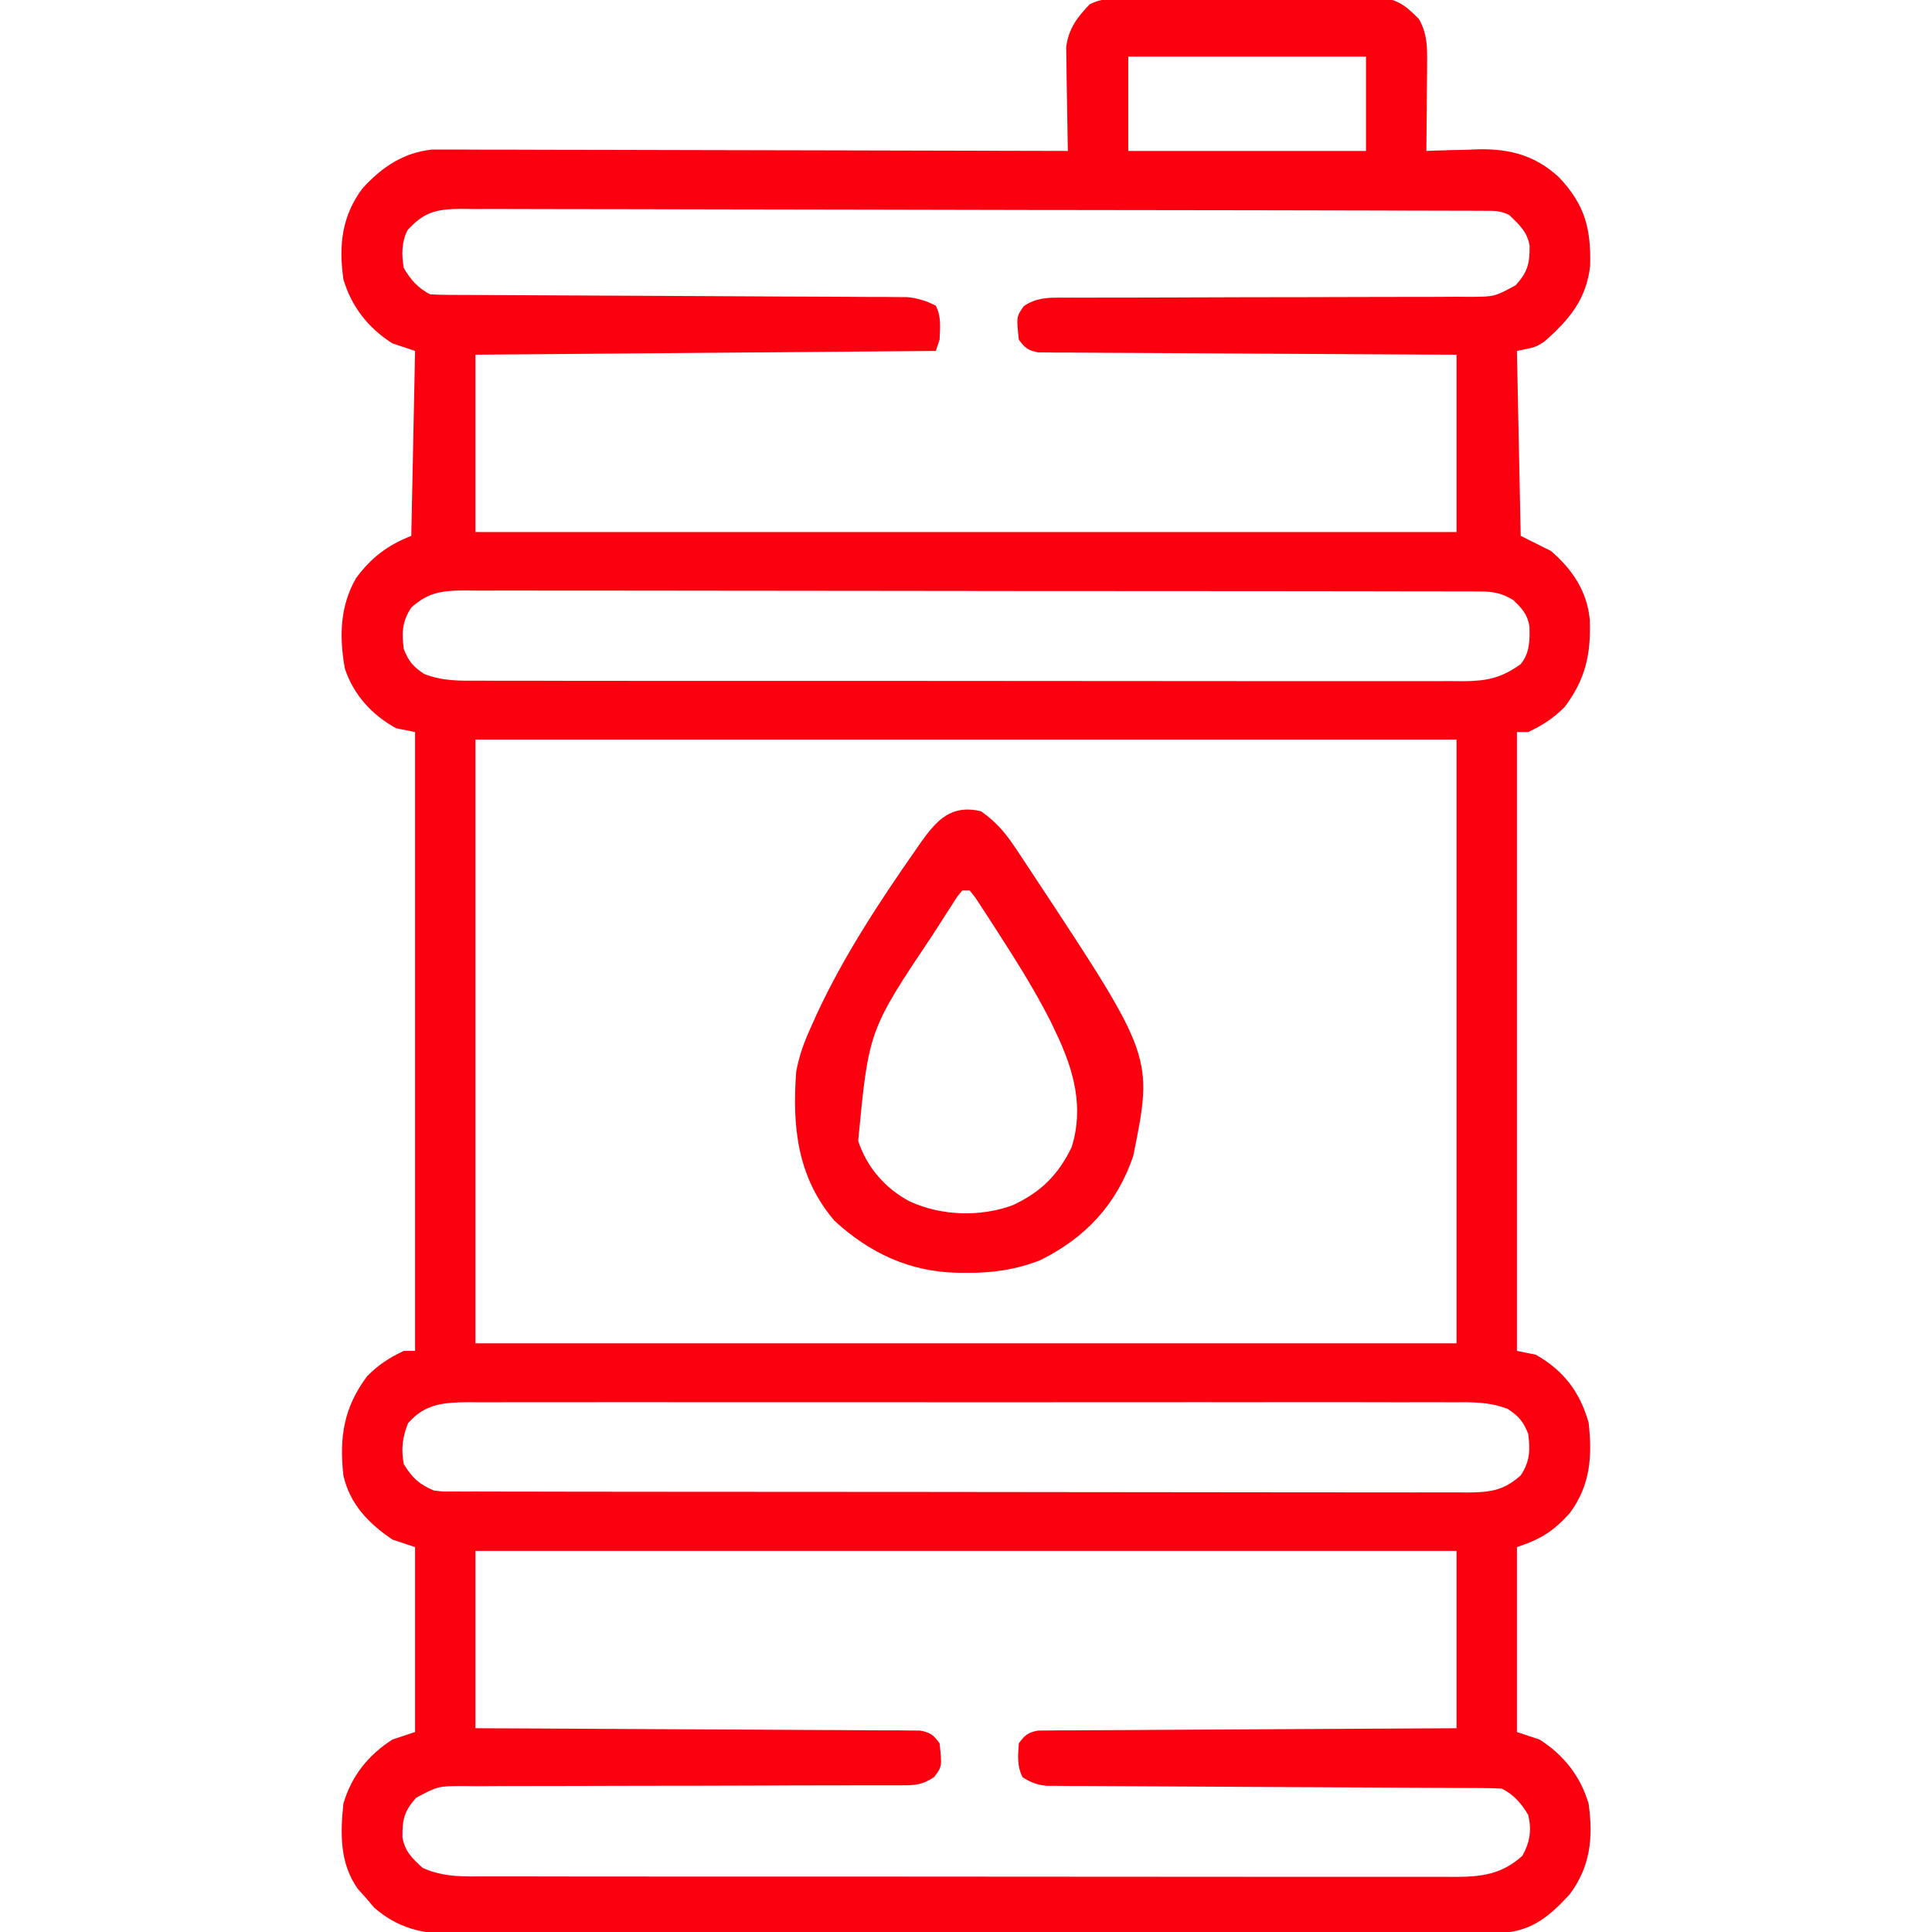
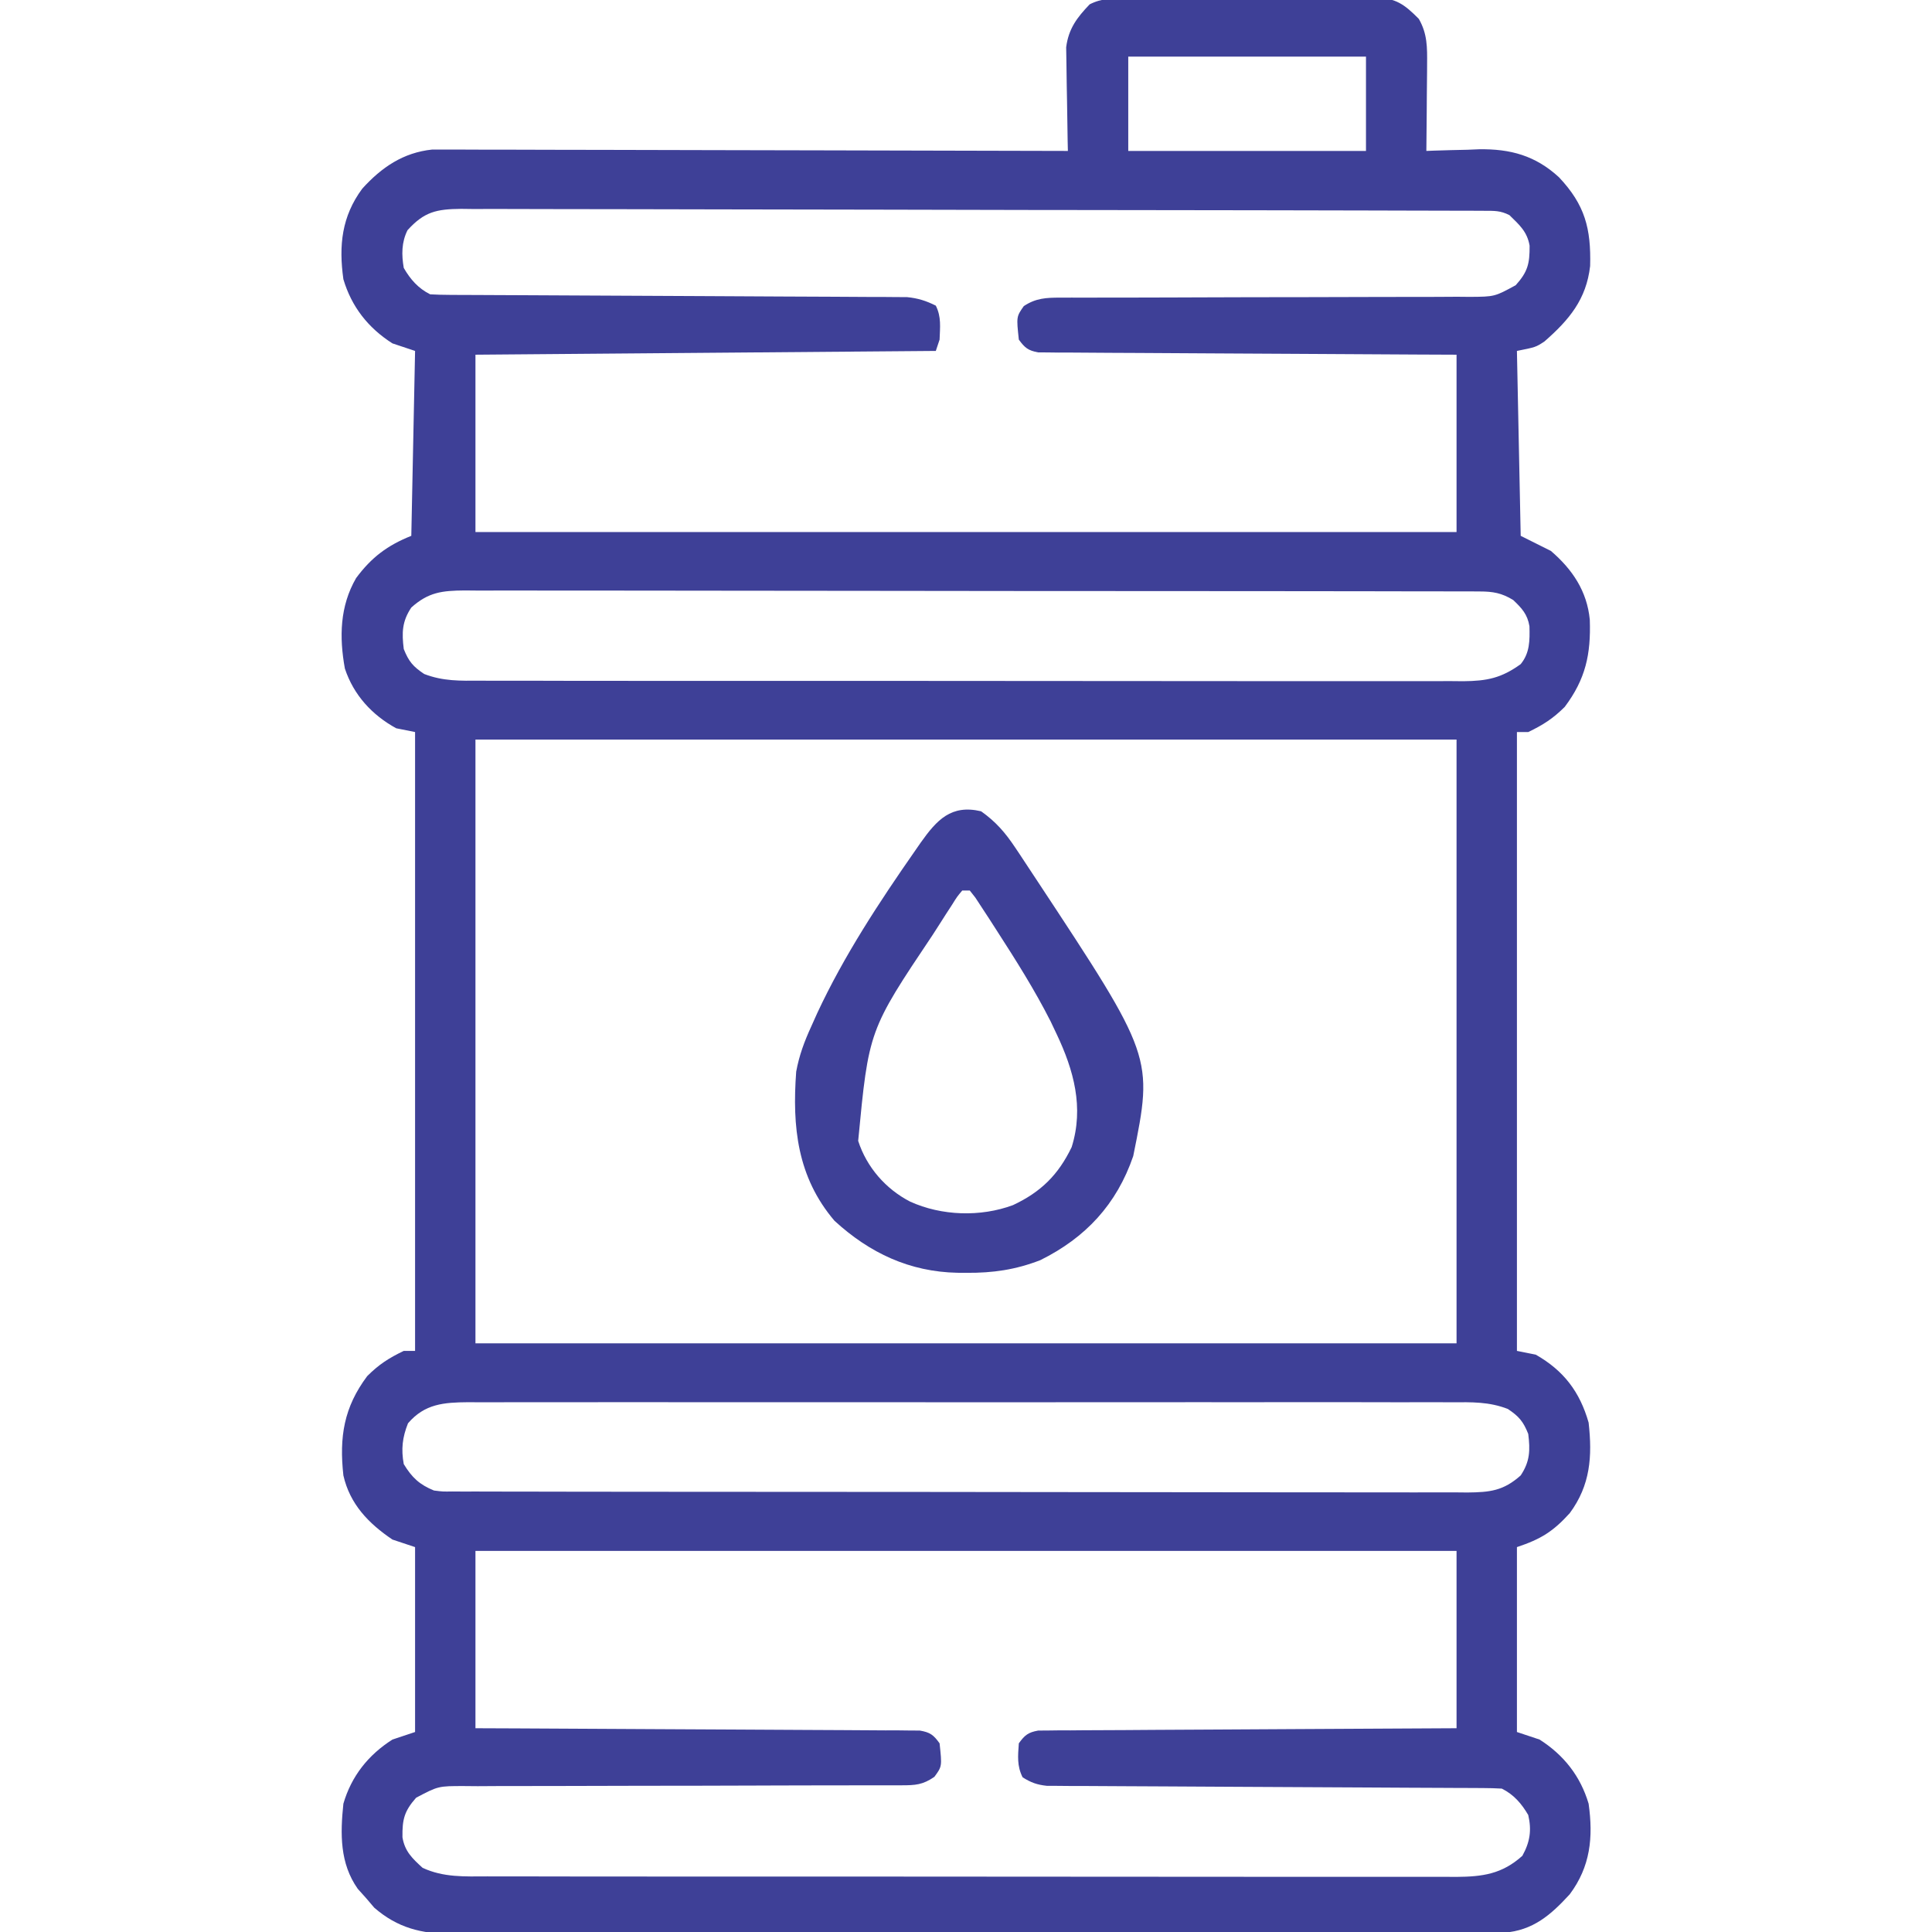
<svg xmlns="http://www.w3.org/2000/svg" version="1.1" width="512" height="512">
-   <path d="M0 0 C0.761 -0.008 1.523 -0.017 2.308 -0.026 C4.822 -0.049 7.336 -0.05 9.85 -0.049 C11.601 -0.056 13.352 -0.064 15.103 -0.072 C18.774 -0.085 22.444 -0.087 26.114 -0.081 C30.81 -0.075 35.506 -0.106 40.203 -0.146 C43.82 -0.172 47.436 -0.175 51.053 -0.171 C52.784 -0.173 54.516 -0.183 56.247 -0.2 C58.672 -0.223 61.095 -0.213 63.52 -0.195 C64.23 -0.209 64.941 -0.222 65.674 -0.236 C71.298 -0.141 73.576 1.582 77.389 5.42 C79.666 9.383 79.623 12.957 79.584 17.471 C79.58 18.459 79.58 18.459 79.576 19.467 C79.565 21.556 79.54 23.644 79.514 25.732 C79.504 27.155 79.495 28.577 79.487 30 C79.465 33.473 79.43 36.947 79.389 40.42 C80.034 40.394 80.678 40.368 81.342 40.341 C84.316 40.235 87.289 40.171 90.264 40.107 C91.784 40.045 91.784 40.045 93.334 39.98 C101.668 39.847 108.299 41.654 114.535 47.396 C121.427 54.701 123.055 60.984 122.792 70.916 C121.773 79.786 117.222 85.191 110.67 90.924 C108.389 92.42 108.389 92.42 103.389 93.42 C103.719 109.59 104.049 125.76 104.389 142.42 C107.029 143.74 109.669 145.06 112.389 146.42 C118.125 151.343 121.972 157.099 122.702 164.654 C123.017 173.835 121.582 180.386 116.077 187.732 C112.966 190.843 110.345 192.515 106.389 194.42 C105.399 194.42 104.409 194.42 103.389 194.42 C103.389 248.54 103.389 302.66 103.389 358.42 C105.039 358.75 106.689 359.08 108.389 359.42 C115.789 363.65 120.046 369.233 122.389 377.42 C123.399 386.393 122.857 394.028 117.389 401.42 C112.973 406.29 109.756 408.298 103.389 410.42 C103.389 426.59 103.389 442.76 103.389 459.42 C105.369 460.08 107.349 460.74 109.389 461.42 C115.813 465.509 120.224 471.119 122.389 478.42 C123.64 487.351 122.869 495.088 117.389 502.42 C112.354 507.917 107.656 512.02 99.946 512.605 C96.869 512.684 93.797 512.696 90.719 512.687 C89.536 512.692 88.353 512.696 87.134 512.701 C83.858 512.712 80.583 512.713 77.307 512.711 C73.771 512.71 70.235 512.721 66.7 512.731 C59.775 512.747 52.851 512.753 45.926 512.754 C40.297 512.755 34.667 512.759 29.038 512.765 C13.071 512.783 -2.896 512.792 -18.863 512.791 C-19.723 512.791 -20.584 512.791 -21.47 512.791 C-22.763 512.79 -22.763 512.79 -24.081 512.79 C-38.042 512.789 -52.004 512.809 -65.965 512.837 C-80.306 512.866 -94.647 512.879 -108.989 512.878 C-117.038 512.877 -125.087 512.882 -133.136 512.904 C-139.989 512.922 -146.842 512.927 -153.696 512.913 C-157.191 512.906 -160.685 512.906 -164.18 512.924 C-167.973 512.939 -171.766 512.93 -175.559 512.914 C-176.657 512.925 -177.756 512.935 -178.887 512.946 C-186.976 512.873 -193.227 511.352 -199.423 505.982 C-200.145 505.137 -200.867 504.291 -201.611 503.42 C-202.333 502.616 -203.055 501.811 -203.798 500.982 C-208.578 494.225 -208.445 486.381 -207.611 478.42 C-205.488 471.122 -201.014 465.496 -194.611 461.42 C-192.631 460.76 -190.651 460.1 -188.611 459.42 C-188.611 443.25 -188.611 427.08 -188.611 410.42 C-190.591 409.76 -192.571 409.1 -194.611 408.42 C-200.954 404.14 -205.901 399.005 -207.611 391.42 C-208.736 381.209 -207.468 373.341 -201.298 365.107 C-198.188 361.997 -195.566 360.324 -191.611 358.42 C-190.621 358.42 -189.631 358.42 -188.611 358.42 C-188.611 304.3 -188.611 250.18 -188.611 194.42 C-190.261 194.09 -191.911 193.76 -193.611 193.42 C-200.033 189.905 -204.897 184.594 -207.216 177.592 C-208.735 169.233 -208.547 161.045 -204.236 153.611 C-200.165 148.121 -195.939 144.951 -189.611 142.42 C-189.281 126.25 -188.951 110.08 -188.611 93.42 C-190.591 92.76 -192.571 92.1 -194.611 91.42 C-201.035 87.331 -205.445 81.721 -207.611 74.42 C-208.864 65.475 -208.056 57.785 -202.611 50.42 C-197.491 44.764 -191.761 40.852 -184.063 40.051 C-182.801 40.054 -181.539 40.056 -180.239 40.059 C-179.531 40.057 -178.823 40.054 -178.093 40.051 C-175.737 40.046 -173.382 40.063 -171.027 40.079 C-169.332 40.08 -167.636 40.08 -165.94 40.078 C-161.35 40.077 -156.76 40.095 -152.169 40.116 C-147.367 40.135 -142.565 40.136 -137.763 40.14 C-128.676 40.149 -119.588 40.174 -110.501 40.204 C-100.153 40.237 -89.805 40.254 -79.456 40.269 C-58.174 40.3 -36.893 40.353 -15.611 40.42 C-15.632 39.512 -15.653 38.605 -15.674 37.669 C-15.743 34.281 -15.793 30.894 -15.831 27.505 C-15.851 26.042 -15.878 24.58 -15.913 23.117 C-15.961 21.007 -15.984 18.898 -16.001 16.787 C-16.022 15.52 -16.043 14.252 -16.065 12.947 C-15.433 8.036 -13.209 5.085 -9.837 1.571 C-6.62 -0.092 -3.538 -0.015 0 0 Z M0.389 15.42 C0.389 23.67 0.389 31.92 0.389 40.42 C21.179 40.42 41.969 40.42 63.389 40.42 C63.389 32.17 63.389 23.92 63.389 15.42 C42.599 15.42 21.809 15.42 0.389 15.42 Z M-190.611 61.42 C-192.225 64.649 -192.207 67.93 -191.611 71.42 C-189.875 74.445 -187.775 76.838 -184.611 78.42 C-182.912 78.521 -181.209 78.558 -179.507 78.565 C-177.885 78.575 -177.885 78.575 -176.231 78.586 C-175.04 78.588 -173.849 78.591 -172.621 78.594 C-171.371 78.6 -170.12 78.607 -168.832 78.614 C-166.109 78.628 -163.385 78.64 -160.662 78.65 C-156.355 78.665 -152.048 78.689 -147.74 78.715 C-135.491 78.786 -123.242 78.846 -110.993 78.897 C-104.23 78.925 -97.468 78.96 -90.705 79.003 C-86.425 79.03 -82.144 79.048 -77.864 79.059 C-74.572 79.071 -71.28 79.095 -67.989 79.117 C-66.803 79.118 -65.618 79.118 -64.397 79.119 C-63.308 79.128 -62.218 79.138 -61.096 79.148 C-59.68 79.155 -59.68 79.155 -58.235 79.161 C-55.347 79.446 -53.203 80.126 -50.611 81.42 C-49.116 84.41 -49.495 87.12 -49.611 90.42 C-49.941 91.41 -50.271 92.4 -50.611 93.42 C-90.871 93.75 -131.131 94.08 -172.611 94.42 C-172.611 109.93 -172.611 125.44 -172.611 141.42 C-86.811 141.42 -1.011 141.42 87.389 141.42 C87.389 125.91 87.389 110.4 87.389 94.42 C82.278 94.398 82.278 94.398 77.064 94.376 C65.824 94.325 54.584 94.259 43.344 94.184 C36.528 94.139 29.711 94.1 22.894 94.073 C16.32 94.048 9.745 94.007 3.17 93.957 C0.658 93.94 -1.854 93.929 -4.367 93.922 C-7.877 93.913 -11.387 93.885 -14.897 93.852 C-15.943 93.854 -16.989 93.855 -18.066 93.857 C-19.021 93.844 -19.976 93.832 -20.96 93.819 C-21.791 93.814 -22.621 93.809 -23.477 93.805 C-26.141 93.324 -27.029 92.593 -28.611 90.42 C-29.261 84.349 -29.261 84.349 -27.298 81.545 C-24.124 79.429 -21.355 79.295 -17.659 79.295 C-16.637 79.293 -15.615 79.29 -14.562 79.288 C-13.441 79.29 -12.321 79.292 -11.166 79.294 C-9.986 79.292 -8.805 79.29 -7.588 79.288 C-5.02 79.284 -2.452 79.282 0.117 79.282 C4.181 79.281 8.245 79.268 12.309 79.252 C12.995 79.25 13.681 79.247 14.388 79.244 C15.791 79.239 17.194 79.234 18.597 79.229 C28.057 79.194 37.517 79.167 46.977 79.169 C53.36 79.171 59.742 79.155 66.125 79.119 C69.501 79.1 72.876 79.091 76.253 79.103 C80.021 79.113 83.788 79.092 87.556 79.063 C88.671 79.074 89.785 79.084 90.934 79.094 C97.474 79.048 97.474 79.048 103.066 76.005 C106.248 72.464 106.784 70.329 106.749 65.525 C106.113 61.804 104.049 60.017 101.389 57.42 C98.966 56.209 97.432 56.29 94.724 56.283 C93.735 56.278 92.745 56.273 91.726 56.268 C90.631 56.267 89.536 56.267 88.407 56.266 C87.25 56.262 86.093 56.257 84.901 56.253 C81.679 56.242 78.457 56.235 75.235 56.231 C71.764 56.225 68.292 56.213 64.821 56.202 C56.434 56.178 48.046 56.163 39.658 56.15 C37.289 56.146 34.921 56.143 32.553 56.138 C17.851 56.113 3.15 56.091 -11.551 56.079 C-14.957 56.076 -18.364 56.073 -21.77 56.07 C-22.617 56.069 -23.463 56.068 -24.336 56.068 C-38.053 56.055 -51.771 56.022 -65.489 55.98 C-79.567 55.938 -93.644 55.914 -107.722 55.909 C-115.629 55.905 -123.535 55.894 -131.442 55.861 C-138.175 55.833 -144.908 55.822 -151.641 55.833 C-155.077 55.838 -158.512 55.835 -161.948 55.81 C-165.673 55.788 -169.396 55.796 -173.121 55.812 C-174.75 55.791 -174.75 55.791 -176.413 55.77 C-182.936 55.839 -186.167 56.516 -190.611 61.42 Z M-189.611 161.42 C-192.089 165.138 -192.142 168.113 -191.611 172.42 C-190.287 175.728 -189.154 177.057 -186.2 179.032 C-181.185 180.971 -176.64 180.838 -171.307 180.808 C-170.163 180.813 -169.019 180.818 -167.841 180.824 C-164.007 180.838 -160.172 180.831 -156.338 180.824 C-153.59 180.828 -150.841 180.837 -148.093 180.845 C-141.402 180.862 -134.711 180.863 -128.02 180.858 C-122.581 180.854 -117.142 180.855 -111.703 180.86 C-110.542 180.861 -110.542 180.861 -109.357 180.863 C-107.784 180.864 -106.211 180.866 -104.638 180.867 C-89.889 180.881 -75.141 180.875 -60.392 180.864 C-46.902 180.854 -33.411 180.867 -19.921 180.891 C-6.065 180.915 7.79 180.925 21.645 180.918 C29.423 180.915 37.2 180.917 44.978 180.935 C51.598 180.949 58.219 180.95 64.839 180.932 C68.216 180.924 71.593 180.924 74.97 180.937 C78.633 180.95 82.295 180.939 85.958 180.921 C87.023 180.931 88.088 180.94 89.185 180.95 C95.467 180.888 99.261 180.126 104.389 176.42 C106.812 173.47 106.808 170.146 106.709 166.385 C106.193 163.217 104.677 161.58 102.389 159.42 C99.335 157.562 97.064 157.169 93.51 157.163 C92.03 157.153 92.03 157.153 90.52 157.143 C88.898 157.148 88.898 157.148 87.243 157.152 C86.092 157.148 84.941 157.143 83.756 157.139 C80.561 157.128 77.366 157.127 74.172 157.129 C70.727 157.13 67.281 157.119 63.836 157.109 C57.086 157.092 50.336 157.087 43.586 157.086 C38.1 157.085 32.614 157.081 27.128 157.074 C11.577 157.057 -3.974 157.048 -19.526 157.049 C-20.364 157.049 -21.203 157.049 -22.066 157.049 C-22.906 157.049 -23.745 157.049 -24.61 157.05 C-38.218 157.05 -51.826 157.031 -65.434 157.003 C-79.403 156.974 -93.372 156.96 -107.342 156.962 C-115.186 156.963 -123.03 156.957 -130.873 156.936 C-137.552 156.918 -144.23 156.913 -150.908 156.927 C-154.315 156.933 -157.722 156.934 -161.13 156.916 C-164.823 156.901 -168.517 156.91 -172.21 156.925 C-173.287 156.915 -174.365 156.905 -175.474 156.894 C-181.495 156.95 -185.057 157.349 -189.611 161.42 Z M-172.611 196.42 C-172.611 249.22 -172.611 302.02 -172.611 356.42 C-86.811 356.42 -1.011 356.42 87.389 356.42 C87.389 303.62 87.389 250.82 87.389 196.42 C1.589 196.42 -84.211 196.42 -172.611 196.42 Z M-190.486 377.607 C-191.974 381.328 -192.339 384.468 -191.611 388.42 C-189.437 391.991 -187.445 393.855 -183.611 395.42 C-181.27 395.719 -181.27 395.719 -178.731 395.677 C-177.251 395.687 -177.251 395.687 -175.742 395.697 C-174.119 395.692 -174.119 395.692 -172.464 395.687 C-171.314 395.692 -170.163 395.696 -168.977 395.701 C-165.783 395.712 -162.588 395.713 -159.393 395.711 C-155.948 395.71 -152.503 395.721 -149.058 395.731 C-142.308 395.747 -135.558 395.753 -128.808 395.754 C-123.322 395.755 -117.836 395.759 -112.35 395.765 C-96.798 395.783 -81.247 395.792 -65.696 395.791 C-64.858 395.791 -64.019 395.791 -63.155 395.791 C-62.316 395.79 -61.476 395.79 -60.611 395.79 C-47.004 395.789 -33.396 395.809 -19.788 395.837 C-5.819 395.866 8.151 395.879 22.12 395.878 C29.964 395.877 37.808 395.882 45.652 395.904 C52.33 395.922 59.008 395.927 65.686 395.913 C69.093 395.906 72.501 395.906 75.908 395.924 C79.602 395.939 83.295 395.93 86.989 395.914 C88.066 395.925 89.143 395.935 90.253 395.946 C96.273 395.89 99.835 395.491 104.389 391.42 C106.868 387.702 106.92 384.727 106.389 380.42 C105.066 377.112 103.932 375.783 100.979 373.807 C95.961 371.868 91.414 372.006 86.078 372.039 C84.934 372.034 83.79 372.03 82.611 372.025 C78.774 372.013 74.937 372.022 71.1 372.032 C68.35 372.029 65.601 372.022 62.851 372.016 C56.156 372.002 49.461 372.005 42.766 372.014 C37.325 372.021 31.884 372.022 26.443 372.018 C25.668 372.018 24.893 372.018 24.095 372.017 C22.522 372.016 20.948 372.015 19.375 372.014 C4.621 372.006 -10.132 372.015 -24.885 372.032 C-37.543 372.045 -50.201 372.043 -62.859 372.029 C-77.56 372.013 -92.26 372.006 -106.961 372.016 C-108.529 372.017 -110.097 372.018 -111.664 372.018 C-112.436 372.019 -113.207 372.019 -114.002 372.02 C-119.436 372.022 -124.871 372.018 -130.305 372.011 C-136.928 372.003 -143.551 372.005 -150.174 372.021 C-153.553 372.029 -156.932 372.03 -160.311 372.022 C-163.974 372.014 -167.637 372.024 -171.3 372.039 C-172.368 372.032 -173.436 372.026 -174.536 372.019 C-180.963 372.07 -186.045 372.426 -190.486 377.607 Z M-172.611 411.42 C-172.611 426.93 -172.611 442.44 -172.611 458.42 C-168.991 458.435 -165.372 458.449 -161.643 458.464 C-149.704 458.514 -137.766 458.581 -125.828 458.656 C-118.588 458.701 -111.347 458.74 -104.107 458.766 C-97.797 458.789 -91.487 458.823 -85.177 458.869 C-81.835 458.893 -78.493 458.911 -75.152 458.918 C-71.423 458.927 -67.695 458.955 -63.967 458.988 C-62.856 458.986 -61.744 458.985 -60.599 458.983 C-59.586 458.996 -58.572 459.008 -57.527 459.021 C-56.204 459.028 -56.204 459.028 -54.854 459.035 C-52.114 459.505 -51.221 460.177 -49.611 462.42 C-48.956 468.528 -48.956 468.528 -50.986 471.295 C-54.067 473.428 -56.028 473.545 -59.746 473.544 C-60.834 473.547 -61.922 473.55 -63.043 473.552 C-64.242 473.55 -65.441 473.548 -66.676 473.546 C-68.608 473.549 -70.54 473.552 -72.472 473.555 C-74.553 473.557 -76.634 473.558 -78.714 473.558 C-83.051 473.559 -87.388 473.572 -91.725 473.588 C-92.457 473.59 -93.188 473.593 -93.942 473.595 C-95.439 473.601 -96.935 473.606 -98.432 473.611 C-108.53 473.646 -118.628 473.673 -128.726 473.67 C-135.535 473.669 -142.344 473.685 -149.153 473.721 C-152.756 473.74 -156.359 473.749 -159.962 473.737 C-163.984 473.723 -168.006 473.748 -172.028 473.776 C-173.219 473.766 -174.41 473.756 -175.637 473.745 C-182.468 473.74 -182.468 473.74 -188.335 476.835 C-191.457 480.381 -192.024 482.543 -191.955 487.318 C-191.343 491.059 -189.334 492.934 -186.611 495.42 C-181.044 497.994 -175.464 497.702 -169.458 497.681 C-167.768 497.686 -167.768 497.686 -166.042 497.692 C-162.263 497.703 -158.484 497.699 -154.705 497.695 C-151.996 497.698 -149.287 497.704 -146.579 497.71 C-139.984 497.723 -133.389 497.725 -126.794 497.722 C-121.433 497.72 -116.073 497.722 -110.712 497.726 C-109.949 497.727 -109.186 497.728 -108.399 497.728 C-106.849 497.73 -105.298 497.731 -103.748 497.732 C-89.211 497.743 -74.674 497.741 -60.137 497.735 C-46.841 497.729 -33.544 497.741 -20.248 497.76 C-6.591 497.779 7.065 497.787 20.721 497.784 C28.387 497.782 36.053 497.784 43.718 497.798 C50.244 497.81 56.769 497.812 63.295 497.799 C66.623 497.794 69.951 497.794 73.28 497.804 C76.89 497.815 80.5 497.807 84.11 497.794 C85.684 497.805 85.684 497.805 87.29 497.816 C94.298 497.765 99.432 497.074 104.827 492.232 C106.854 488.582 107.326 485.45 106.389 481.42 C104.628 478.404 102.562 476.006 99.389 474.42 C97.764 474.32 96.134 474.282 94.506 474.275 C93.474 474.268 92.442 474.261 91.379 474.254 C90.242 474.252 89.106 474.249 87.935 474.246 C86.741 474.24 85.547 474.233 84.318 474.226 C81.039 474.208 77.76 474.195 74.481 474.182 C71.051 474.168 67.622 474.147 64.192 474.125 C52.506 474.054 40.819 473.994 29.132 473.943 C22.68 473.915 16.228 473.879 9.775 473.836 C6.36 473.814 2.945 473.796 -0.47 473.786 C-4.279 473.774 -8.088 473.75 -11.897 473.723 C-13.03 473.722 -14.163 473.722 -15.33 473.721 C-16.367 473.711 -17.405 473.702 -18.474 473.692 C-19.374 473.687 -20.275 473.683 -21.203 473.679 C-23.798 473.4 -25.416 472.816 -27.611 471.42 C-29.136 468.37 -28.846 465.778 -28.611 462.42 C-27.037 460.238 -26.142 459.516 -23.477 459.035 C-22.646 459.031 -21.816 459.026 -20.96 459.021 C-20.005 459.009 -19.05 458.996 -18.066 458.983 C-17.021 458.985 -15.975 458.986 -14.897 458.988 C-13.243 458.972 -13.243 458.972 -11.556 458.957 C-7.904 458.926 -4.252 458.917 -0.599 458.908 C1.93 458.891 4.459 458.873 6.988 458.854 C12.97 458.811 18.952 458.782 24.933 458.758 C31.744 458.731 38.554 458.688 45.364 458.642 C59.372 458.549 73.381 458.48 87.389 458.42 C87.389 442.91 87.389 427.4 87.389 411.42 C1.589 411.42 -84.211 411.42 -172.611 411.42 Z " fill="#fb000f" transform="translate(298.6108,-0.4199219)" />
-   <path d="M0 0 C3.877 2.742 6.378 5.623 9.004 9.559 C9.364 10.095 9.724 10.632 10.096 11.185 C11.261 12.93 12.413 14.683 13.562 16.438 C13.959 17.037 14.355 17.637 14.763 18.255 C45.641 65.06 45.641 65.06 40.316 91.379 C35.932 104.17 27.697 113.013 15.688 118.957 C9.127 121.503 3.1 122.364 -3.875 122.312 C-5.06 122.305 -5.06 122.305 -6.269 122.298 C-18.943 122.044 -29.528 117.074 -38.852 108.52 C-48.726 96.94 -50.082 83.593 -49 69 C-48.21 64.68 -46.83 60.983 -45 57 C-44.475 55.83 -43.951 54.659 -43.41 53.453 C-36.323 38.262 -27.009 24.097 -17.438 10.375 C-16.949 9.671 -16.461 8.966 -15.958 8.24 C-11.739 2.31 -7.935 -1.877 0 0 Z M-5 21 C-6.372 22.642 -6.372 22.642 -7.723 24.812 C-8.257 25.633 -8.791 26.454 -9.342 27.299 C-9.91 28.19 -10.477 29.082 -11.062 30 C-11.645 30.906 -12.227 31.812 -12.826 32.746 C-29.778 58.044 -29.778 58.044 -32.574 87.348 C-30.313 94.325 -25.299 100.085 -18.812 103.438 C-10.455 107.233 -0.163 107.559 8.438 104.375 C15.848 100.907 20.468 96.336 24 89 C27.304 78.485 24.552 68.597 20 59 C19.215 57.345 19.215 57.345 18.414 55.656 C14.178 47.296 9.206 39.433 4.125 31.562 C3.458 30.524 2.791 29.486 2.104 28.417 C1.474 27.455 0.844 26.494 0.195 25.504 C-0.372 24.636 -0.939 23.768 -1.523 22.873 C-2.254 21.946 -2.254 21.946 -3 21 C-3.66 21 -4.32 21 -5 21 Z " fill="#fb000f" transform="translate(260,215)" />
+   <path d="M0 0 C0.761 -0.008 1.523 -0.017 2.308 -0.026 C4.822 -0.049 7.336 -0.05 9.85 -0.049 C11.601 -0.056 13.352 -0.064 15.103 -0.072 C18.774 -0.085 22.444 -0.087 26.114 -0.081 C30.81 -0.075 35.506 -0.106 40.203 -0.146 C43.82 -0.172 47.436 -0.175 51.053 -0.171 C52.784 -0.173 54.516 -0.183 56.247 -0.2 C58.672 -0.223 61.095 -0.213 63.52 -0.195 C64.23 -0.209 64.941 -0.222 65.674 -0.236 C71.298 -0.141 73.576 1.582 77.389 5.42 C79.666 9.383 79.623 12.957 79.584 17.471 C79.58 18.459 79.58 18.459 79.576 19.467 C79.565 21.556 79.54 23.644 79.514 25.732 C79.504 27.155 79.495 28.577 79.487 30 C79.465 33.473 79.43 36.947 79.389 40.42 C80.034 40.394 80.678 40.368 81.342 40.341 C84.316 40.235 87.289 40.171 90.264 40.107 C91.784 40.045 91.784 40.045 93.334 39.98 C101.668 39.847 108.299 41.654 114.535 47.396 C121.427 54.701 123.055 60.984 122.792 70.916 C121.773 79.786 117.222 85.191 110.67 90.924 C108.389 92.42 108.389 92.42 103.389 93.42 C103.719 109.59 104.049 125.76 104.389 142.42 C107.029 143.74 109.669 145.06 112.389 146.42 C118.125 151.343 121.972 157.099 122.702 164.654 C123.017 173.835 121.582 180.386 116.077 187.732 C112.966 190.843 110.345 192.515 106.389 194.42 C105.399 194.42 104.409 194.42 103.389 194.42 C103.389 248.54 103.389 302.66 103.389 358.42 C105.039 358.75 106.689 359.08 108.389 359.42 C115.789 363.65 120.046 369.233 122.389 377.42 C123.399 386.393 122.857 394.028 117.389 401.42 C112.973 406.29 109.756 408.298 103.389 410.42 C103.389 426.59 103.389 442.76 103.389 459.42 C105.369 460.08 107.349 460.74 109.389 461.42 C115.813 465.509 120.224 471.119 122.389 478.42 C123.64 487.351 122.869 495.088 117.389 502.42 C112.354 507.917 107.656 512.02 99.946 512.605 C96.869 512.684 93.797 512.696 90.719 512.687 C89.536 512.692 88.353 512.696 87.134 512.701 C83.858 512.712 80.583 512.713 77.307 512.711 C73.771 512.71 70.235 512.721 66.7 512.731 C59.775 512.747 52.851 512.753 45.926 512.754 C40.297 512.755 34.667 512.759 29.038 512.765 C13.071 512.783 -2.896 512.792 -18.863 512.791 C-19.723 512.791 -20.584 512.791 -21.47 512.791 C-22.763 512.79 -22.763 512.79 -24.081 512.79 C-38.042 512.789 -52.004 512.809 -65.965 512.837 C-80.306 512.866 -94.647 512.879 -108.989 512.878 C-117.038 512.877 -125.087 512.882 -133.136 512.904 C-139.989 512.922 -146.842 512.927 -153.696 512.913 C-157.191 512.906 -160.685 512.906 -164.18 512.924 C-167.973 512.939 -171.766 512.93 -175.559 512.914 C-176.657 512.925 -177.756 512.935 -178.887 512.946 C-186.976 512.873 -193.227 511.352 -199.423 505.982 C-200.145 505.137 -200.867 504.291 -201.611 503.42 C-202.333 502.616 -203.055 501.811 -203.798 500.982 C-208.578 494.225 -208.445 486.381 -207.611 478.42 C-205.488 471.122 -201.014 465.496 -194.611 461.42 C-192.631 460.76 -190.651 460.1 -188.611 459.42 C-188.611 443.25 -188.611 427.08 -188.611 410.42 C-190.591 409.76 -192.571 409.1 -194.611 408.42 C-200.954 404.14 -205.901 399.005 -207.611 391.42 C-208.736 381.209 -207.468 373.341 -201.298 365.107 C-198.188 361.997 -195.566 360.324 -191.611 358.42 C-190.621 358.42 -189.631 358.42 -188.611 358.42 C-188.611 304.3 -188.611 250.18 -188.611 194.42 C-190.261 194.09 -191.911 193.76 -193.611 193.42 C-200.033 189.905 -204.897 184.594 -207.216 177.592 C-208.735 169.233 -208.547 161.045 -204.236 153.611 C-200.165 148.121 -195.939 144.951 -189.611 142.42 C-189.281 126.25 -188.951 110.08 -188.611 93.42 C-190.591 92.76 -192.571 92.1 -194.611 91.42 C-201.035 87.331 -205.445 81.721 -207.611 74.42 C-208.864 65.475 -208.056 57.785 -202.611 50.42 C-197.491 44.764 -191.761 40.852 -184.063 40.051 C-182.801 40.054 -181.539 40.056 -180.239 40.059 C-179.531 40.057 -178.823 40.054 -178.093 40.051 C-175.737 40.046 -173.382 40.063 -171.027 40.079 C-169.332 40.08 -167.636 40.08 -165.94 40.078 C-161.35 40.077 -156.76 40.095 -152.169 40.116 C-147.367 40.135 -142.565 40.136 -137.763 40.14 C-128.676 40.149 -119.588 40.174 -110.501 40.204 C-100.153 40.237 -89.805 40.254 -79.456 40.269 C-58.174 40.3 -36.893 40.353 -15.611 40.42 C-15.632 39.512 -15.653 38.605 -15.674 37.669 C-15.743 34.281 -15.793 30.894 -15.831 27.505 C-15.851 26.042 -15.878 24.58 -15.913 23.117 C-15.961 21.007 -15.984 18.898 -16.001 16.787 C-16.022 15.52 -16.043 14.252 -16.065 12.947 C-15.433 8.036 -13.209 5.085 -9.837 1.571 C-6.62 -0.092 -3.538 -0.015 0 0 Z M0.389 15.42 C0.389 23.67 0.389 31.92 0.389 40.42 C21.179 40.42 41.969 40.42 63.389 40.42 C63.389 32.17 63.389 23.92 63.389 15.42 C42.599 15.42 21.809 15.42 0.389 15.42 Z M-190.611 61.42 C-192.225 64.649 -192.207 67.93 -191.611 71.42 C-189.875 74.445 -187.775 76.838 -184.611 78.42 C-182.912 78.521 -181.209 78.558 -179.507 78.565 C-177.885 78.575 -177.885 78.575 -176.231 78.586 C-175.04 78.588 -173.849 78.591 -172.621 78.594 C-171.371 78.6 -170.12 78.607 -168.832 78.614 C-166.109 78.628 -163.385 78.64 -160.662 78.65 C-156.355 78.665 -152.048 78.689 -147.74 78.715 C-135.491 78.786 -123.242 78.846 -110.993 78.897 C-104.23 78.925 -97.468 78.96 -90.705 79.003 C-86.425 79.03 -82.144 79.048 -77.864 79.059 C-74.572 79.071 -71.28 79.095 -67.989 79.117 C-66.803 79.118 -65.618 79.118 -64.397 79.119 C-63.308 79.128 -62.218 79.138 -61.096 79.148 C-59.68 79.155 -59.68 79.155 -58.235 79.161 C-55.347 79.446 -53.203 80.126 -50.611 81.42 C-49.116 84.41 -49.495 87.12 -49.611 90.42 C-49.941 91.41 -50.271 92.4 -50.611 93.42 C-90.871 93.75 -131.131 94.08 -172.611 94.42 C-172.611 109.93 -172.611 125.44 -172.611 141.42 C-86.811 141.42 -1.011 141.42 87.389 141.42 C87.389 125.91 87.389 110.4 87.389 94.42 C82.278 94.398 82.278 94.398 77.064 94.376 C65.824 94.325 54.584 94.259 43.344 94.184 C36.528 94.139 29.711 94.1 22.894 94.073 C16.32 94.048 9.745 94.007 3.17 93.957 C0.658 93.94 -1.854 93.929 -4.367 93.922 C-7.877 93.913 -11.387 93.885 -14.897 93.852 C-15.943 93.854 -16.989 93.855 -18.066 93.857 C-19.021 93.844 -19.976 93.832 -20.96 93.819 C-21.791 93.814 -22.621 93.809 -23.477 93.805 C-26.141 93.324 -27.029 92.593 -28.611 90.42 C-29.261 84.349 -29.261 84.349 -27.298 81.545 C-24.124 79.429 -21.355 79.295 -17.659 79.295 C-16.637 79.293 -15.615 79.29 -14.562 79.288 C-13.441 79.29 -12.321 79.292 -11.166 79.294 C-9.986 79.292 -8.805 79.29 -7.588 79.288 C-5.02 79.284 -2.452 79.282 0.117 79.282 C4.181 79.281 8.245 79.268 12.309 79.252 C12.995 79.25 13.681 79.247 14.388 79.244 C15.791 79.239 17.194 79.234 18.597 79.229 C28.057 79.194 37.517 79.167 46.977 79.169 C53.36 79.171 59.742 79.155 66.125 79.119 C69.501 79.1 72.876 79.091 76.253 79.103 C80.021 79.113 83.788 79.092 87.556 79.063 C88.671 79.074 89.785 79.084 90.934 79.094 C97.474 79.048 97.474 79.048 103.066 76.005 C106.248 72.464 106.784 70.329 106.749 65.525 C106.113 61.804 104.049 60.017 101.389 57.42 C98.966 56.209 97.432 56.29 94.724 56.283 C93.735 56.278 92.745 56.273 91.726 56.268 C90.631 56.267 89.536 56.267 88.407 56.266 C87.25 56.262 86.093 56.257 84.901 56.253 C81.679 56.242 78.457 56.235 75.235 56.231 C71.764 56.225 68.292 56.213 64.821 56.202 C56.434 56.178 48.046 56.163 39.658 56.15 C37.289 56.146 34.921 56.143 32.553 56.138 C17.851 56.113 3.15 56.091 -11.551 56.079 C-14.957 56.076 -18.364 56.073 -21.77 56.07 C-22.617 56.069 -23.463 56.068 -24.336 56.068 C-38.053 56.055 -51.771 56.022 -65.489 55.98 C-79.567 55.938 -93.644 55.914 -107.722 55.909 C-115.629 55.905 -123.535 55.894 -131.442 55.861 C-138.175 55.833 -144.908 55.822 -151.641 55.833 C-155.077 55.838 -158.512 55.835 -161.948 55.81 C-165.673 55.788 -169.396 55.796 -173.121 55.812 C-174.75 55.791 -174.75 55.791 -176.413 55.77 C-182.936 55.839 -186.167 56.516 -190.611 61.42 Z M-189.611 161.42 C-192.089 165.138 -192.142 168.113 -191.611 172.42 C-190.287 175.728 -189.154 177.057 -186.2 179.032 C-181.185 180.971 -176.64 180.838 -171.307 180.808 C-170.163 180.813 -169.019 180.818 -167.841 180.824 C-164.007 180.838 -160.172 180.831 -156.338 180.824 C-153.59 180.828 -150.841 180.837 -148.093 180.845 C-141.402 180.862 -134.711 180.863 -128.02 180.858 C-122.581 180.854 -117.142 180.855 -111.703 180.86 C-110.542 180.861 -110.542 180.861 -109.357 180.863 C-107.784 180.864 -106.211 180.866 -104.638 180.867 C-89.889 180.881 -75.141 180.875 -60.392 180.864 C-46.902 180.854 -33.411 180.867 -19.921 180.891 C-6.065 180.915 7.79 180.925 21.645 180.918 C29.423 180.915 37.2 180.917 44.978 180.935 C51.598 180.949 58.219 180.95 64.839 180.932 C68.216 180.924 71.593 180.924 74.97 180.937 C78.633 180.95 82.295 180.939 85.958 180.921 C87.023 180.931 88.088 180.94 89.185 180.95 C95.467 180.888 99.261 180.126 104.389 176.42 C106.812 173.47 106.808 170.146 106.709 166.385 C106.193 163.217 104.677 161.58 102.389 159.42 C99.335 157.562 97.064 157.169 93.51 157.163 C92.03 157.153 92.03 157.153 90.52 157.143 C88.898 157.148 88.898 157.148 87.243 157.152 C86.092 157.148 84.941 157.143 83.756 157.139 C80.561 157.128 77.366 157.127 74.172 157.129 C70.727 157.13 67.281 157.119 63.836 157.109 C57.086 157.092 50.336 157.087 43.586 157.086 C38.1 157.085 32.614 157.081 27.128 157.074 C11.577 157.057 -3.974 157.048 -19.526 157.049 C-20.364 157.049 -21.203 157.049 -22.066 157.049 C-22.906 157.049 -23.745 157.049 -24.61 157.05 C-38.218 157.05 -51.826 157.031 -65.434 157.003 C-79.403 156.974 -93.372 156.96 -107.342 156.962 C-115.186 156.963 -123.03 156.957 -130.873 156.936 C-137.552 156.918 -144.23 156.913 -150.908 156.927 C-154.315 156.933 -157.722 156.934 -161.13 156.916 C-164.823 156.901 -168.517 156.91 -172.21 156.925 C-173.287 156.915 -174.365 156.905 -175.474 156.894 C-181.495 156.95 -185.057 157.349 -189.611 161.42 Z M-172.611 196.42 C-172.611 249.22 -172.611 302.02 -172.611 356.42 C-86.811 356.42 -1.011 356.42 87.389 356.42 C87.389 303.62 87.389 250.82 87.389 196.42 C1.589 196.42 -84.211 196.42 -172.611 196.42 Z M-190.486 377.607 C-191.974 381.328 -192.339 384.468 -191.611 388.42 C-189.437 391.991 -187.445 393.855 -183.611 395.42 C-181.27 395.719 -181.27 395.719 -178.731 395.677 C-177.251 395.687 -177.251 395.687 -175.742 395.697 C-174.119 395.692 -174.119 395.692 -172.464 395.687 C-171.314 395.692 -170.163 395.696 -168.977 395.701 C-165.783 395.712 -162.588 395.713 -159.393 395.711 C-155.948 395.71 -152.503 395.721 -149.058 395.731 C-142.308 395.747 -135.558 395.753 -128.808 395.754 C-123.322 395.755 -117.836 395.759 -112.35 395.765 C-96.798 395.783 -81.247 395.792 -65.696 395.791 C-64.858 395.791 -64.019 395.791 -63.155 395.791 C-62.316 395.79 -61.476 395.79 -60.611 395.79 C-47.004 395.789 -33.396 395.809 -19.788 395.837 C-5.819 395.866 8.151 395.879 22.12 395.878 C29.964 395.877 37.808 395.882 45.652 395.904 C52.33 395.922 59.008 395.927 65.686 395.913 C69.093 395.906 72.501 395.906 75.908 395.924 C79.602 395.939 83.295 395.93 86.989 395.914 C88.066 395.925 89.143 395.935 90.253 395.946 C96.273 395.89 99.835 395.491 104.389 391.42 C106.868 387.702 106.92 384.727 106.389 380.42 C105.066 377.112 103.932 375.783 100.979 373.807 C95.961 371.868 91.414 372.006 86.078 372.039 C84.934 372.034 83.79 372.03 82.611 372.025 C78.774 372.013 74.937 372.022 71.1 372.032 C68.35 372.029 65.601 372.022 62.851 372.016 C56.156 372.002 49.461 372.005 42.766 372.014 C37.325 372.021 31.884 372.022 26.443 372.018 C25.668 372.018 24.893 372.018 24.095 372.017 C22.522 372.016 20.948 372.015 19.375 372.014 C4.621 372.006 -10.132 372.015 -24.885 372.032 C-37.543 372.045 -50.201 372.043 -62.859 372.029 C-77.56 372.013 -92.26 372.006 -106.961 372.016 C-108.529 372.017 -110.097 372.018 -111.664 372.018 C-112.436 372.019 -113.207 372.019 -114.002 372.02 C-119.436 372.022 -124.871 372.018 -130.305 372.011 C-136.928 372.003 -143.551 372.005 -150.174 372.021 C-153.553 372.029 -156.932 372.03 -160.311 372.022 C-163.974 372.014 -167.637 372.024 -171.3 372.039 C-172.368 372.032 -173.436 372.026 -174.536 372.019 C-180.963 372.07 -186.045 372.426 -190.486 377.607 Z M-172.611 411.42 C-172.611 426.93 -172.611 442.44 -172.611 458.42 C-168.991 458.435 -165.372 458.449 -161.643 458.464 C-149.704 458.514 -137.766 458.581 -125.828 458.656 C-118.588 458.701 -111.347 458.74 -104.107 458.766 C-97.797 458.789 -91.487 458.823 -85.177 458.869 C-81.835 458.893 -78.493 458.911 -75.152 458.918 C-71.423 458.927 -67.695 458.955 -63.967 458.988 C-62.856 458.986 -61.744 458.985 -60.599 458.983 C-59.586 458.996 -58.572 459.008 -57.527 459.021 C-56.204 459.028 -56.204 459.028 -54.854 459.035 C-52.114 459.505 -51.221 460.177 -49.611 462.42 C-48.956 468.528 -48.956 468.528 -50.986 471.295 C-54.067 473.428 -56.028 473.545 -59.746 473.544 C-60.834 473.547 -61.922 473.55 -63.043 473.552 C-64.242 473.55 -65.441 473.548 -66.676 473.546 C-68.608 473.549 -70.54 473.552 -72.472 473.555 C-74.553 473.557 -76.634 473.558 -78.714 473.558 C-83.051 473.559 -87.388 473.572 -91.725 473.588 C-92.457 473.59 -93.188 473.593 -93.942 473.595 C-95.439 473.601 -96.935 473.606 -98.432 473.611 C-108.53 473.646 -118.628 473.673 -128.726 473.67 C-135.535 473.669 -142.344 473.685 -149.153 473.721 C-152.756 473.74 -156.359 473.749 -159.962 473.737 C-163.984 473.723 -168.006 473.748 -172.028 473.776 C-173.219 473.766 -174.41 473.756 -175.637 473.745 C-182.468 473.74 -182.468 473.74 -188.335 476.835 C-191.457 480.381 -192.024 482.543 -191.955 487.318 C-191.343 491.059 -189.334 492.934 -186.611 495.42 C-181.044 497.994 -175.464 497.702 -169.458 497.681 C-167.768 497.686 -167.768 497.686 -166.042 497.692 C-162.263 497.703 -158.484 497.699 -154.705 497.695 C-151.996 497.698 -149.287 497.704 -146.579 497.71 C-139.984 497.723 -133.389 497.725 -126.794 497.722 C-121.433 497.72 -116.073 497.722 -110.712 497.726 C-109.949 497.727 -109.186 497.728 -108.399 497.728 C-106.849 497.73 -105.298 497.731 -103.748 497.732 C-89.211 497.743 -74.674 497.741 -60.137 497.735 C-46.841 497.729 -33.544 497.741 -20.248 497.76 C-6.591 497.779 7.065 497.787 20.721 497.784 C28.387 497.782 36.053 497.784 43.718 497.798 C50.244 497.81 56.769 497.812 63.295 497.799 C66.623 497.794 69.951 497.794 73.28 497.804 C76.89 497.815 80.5 497.807 84.11 497.794 C85.684 497.805 85.684 497.805 87.29 497.816 C94.298 497.765 99.432 497.074 104.827 492.232 C106.854 488.582 107.326 485.45 106.389 481.42 C104.628 478.404 102.562 476.006 99.389 474.42 C97.764 474.32 96.134 474.282 94.506 474.275 C93.474 474.268 92.442 474.261 91.379 474.254 C90.242 474.252 89.106 474.249 87.935 474.246 C86.741 474.24 85.547 474.233 84.318 474.226 C81.039 474.208 77.76 474.195 74.481 474.182 C71.051 474.168 67.622 474.147 64.192 474.125 C52.506 474.054 40.819 473.994 29.132 473.943 C22.68 473.915 16.228 473.879 9.775 473.836 C6.36 473.814 2.945 473.796 -0.47 473.786 C-4.279 473.774 -8.088 473.75 -11.897 473.723 C-13.03 473.722 -14.163 473.722 -15.33 473.721 C-16.367 473.711 -17.405 473.702 -18.474 473.692 C-19.374 473.687 -20.275 473.683 -21.203 473.679 C-23.798 473.4 -25.416 472.816 -27.611 471.42 C-29.136 468.37 -28.846 465.778 -28.611 462.42 C-27.037 460.238 -26.142 459.516 -23.477 459.035 C-22.646 459.031 -21.816 459.026 -20.96 459.021 C-20.005 459.009 -19.05 458.996 -18.066 458.983 C-17.021 458.985 -15.975 458.986 -14.897 458.988 C-13.243 458.972 -13.243 458.972 -11.556 458.957 C-7.904 458.926 -4.252 458.917 -0.599 458.908 C1.93 458.891 4.459 458.873 6.988 458.854 C12.97 458.811 18.952 458.782 24.933 458.758 C31.744 458.731 38.554 458.688 45.364 458.642 C59.372 458.549 73.381 458.48 87.389 458.42 C87.389 442.91 87.389 427.4 87.389 411.42 C1.589 411.42 -84.211 411.42 -172.611 411.42 Z " fill="#3e4097" transform="translate(298.6108,-0.4199219)" />
+   <path d="M0 0 C3.877 2.742 6.378 5.623 9.004 9.559 C9.364 10.095 9.724 10.632 10.096 11.185 C11.261 12.93 12.413 14.683 13.562 16.438 C13.959 17.037 14.355 17.637 14.763 18.255 C45.641 65.06 45.641 65.06 40.316 91.379 C35.932 104.17 27.697 113.013 15.688 118.957 C9.127 121.503 3.1 122.364 -3.875 122.312 C-5.06 122.305 -5.06 122.305 -6.269 122.298 C-18.943 122.044 -29.528 117.074 -38.852 108.52 C-48.726 96.94 -50.082 83.593 -49 69 C-48.21 64.68 -46.83 60.983 -45 57 C-44.475 55.83 -43.951 54.659 -43.41 53.453 C-36.323 38.262 -27.009 24.097 -17.438 10.375 C-16.949 9.671 -16.461 8.966 -15.958 8.24 C-11.739 2.31 -7.935 -1.877 0 0 Z M-5 21 C-6.372 22.642 -6.372 22.642 -7.723 24.812 C-8.257 25.633 -8.791 26.454 -9.342 27.299 C-9.91 28.19 -10.477 29.082 -11.062 30 C-11.645 30.906 -12.227 31.812 -12.826 32.746 C-29.778 58.044 -29.778 58.044 -32.574 87.348 C-30.313 94.325 -25.299 100.085 -18.812 103.438 C-10.455 107.233 -0.163 107.559 8.438 104.375 C15.848 100.907 20.468 96.336 24 89 C27.304 78.485 24.552 68.597 20 59 C19.215 57.345 19.215 57.345 18.414 55.656 C14.178 47.296 9.206 39.433 4.125 31.562 C3.458 30.524 2.791 29.486 2.104 28.417 C1.474 27.455 0.844 26.494 0.195 25.504 C-0.372 24.636 -0.939 23.768 -1.523 22.873 C-2.254 21.946 -2.254 21.946 -3 21 C-3.66 21 -4.32 21 -5 21 Z " fill="#3e4097" transform="translate(260,215)" />
</svg>
